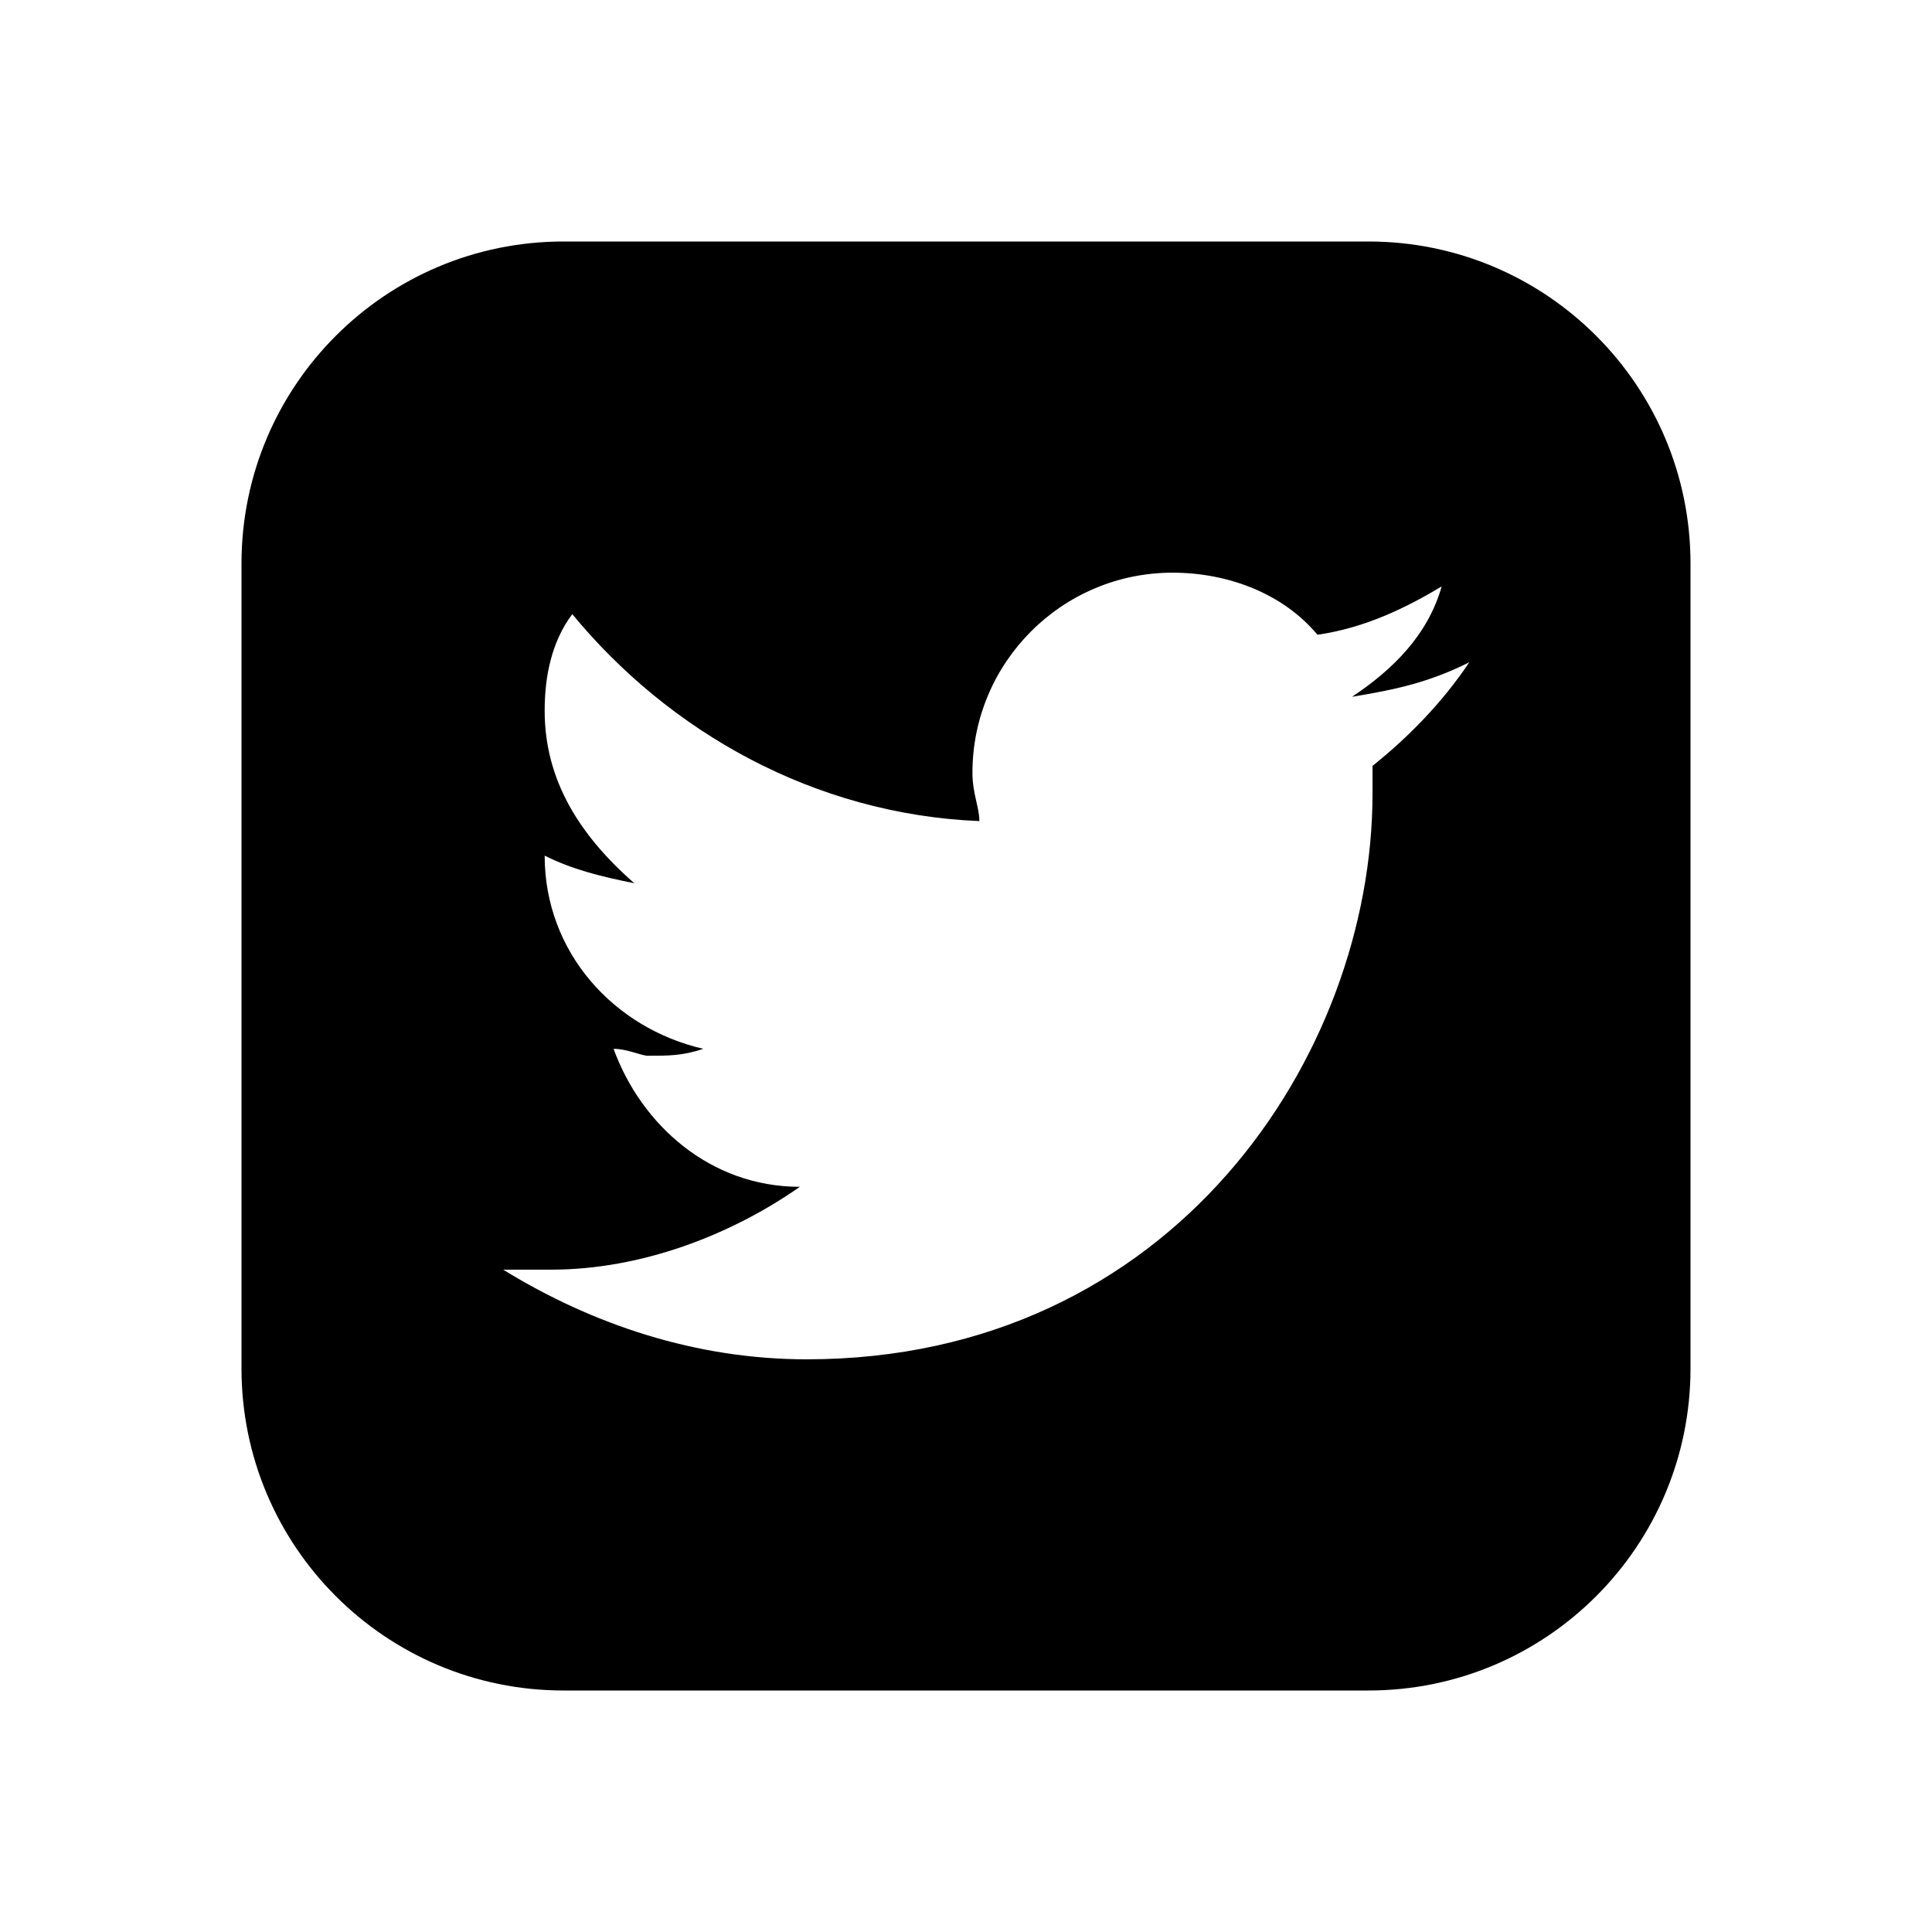
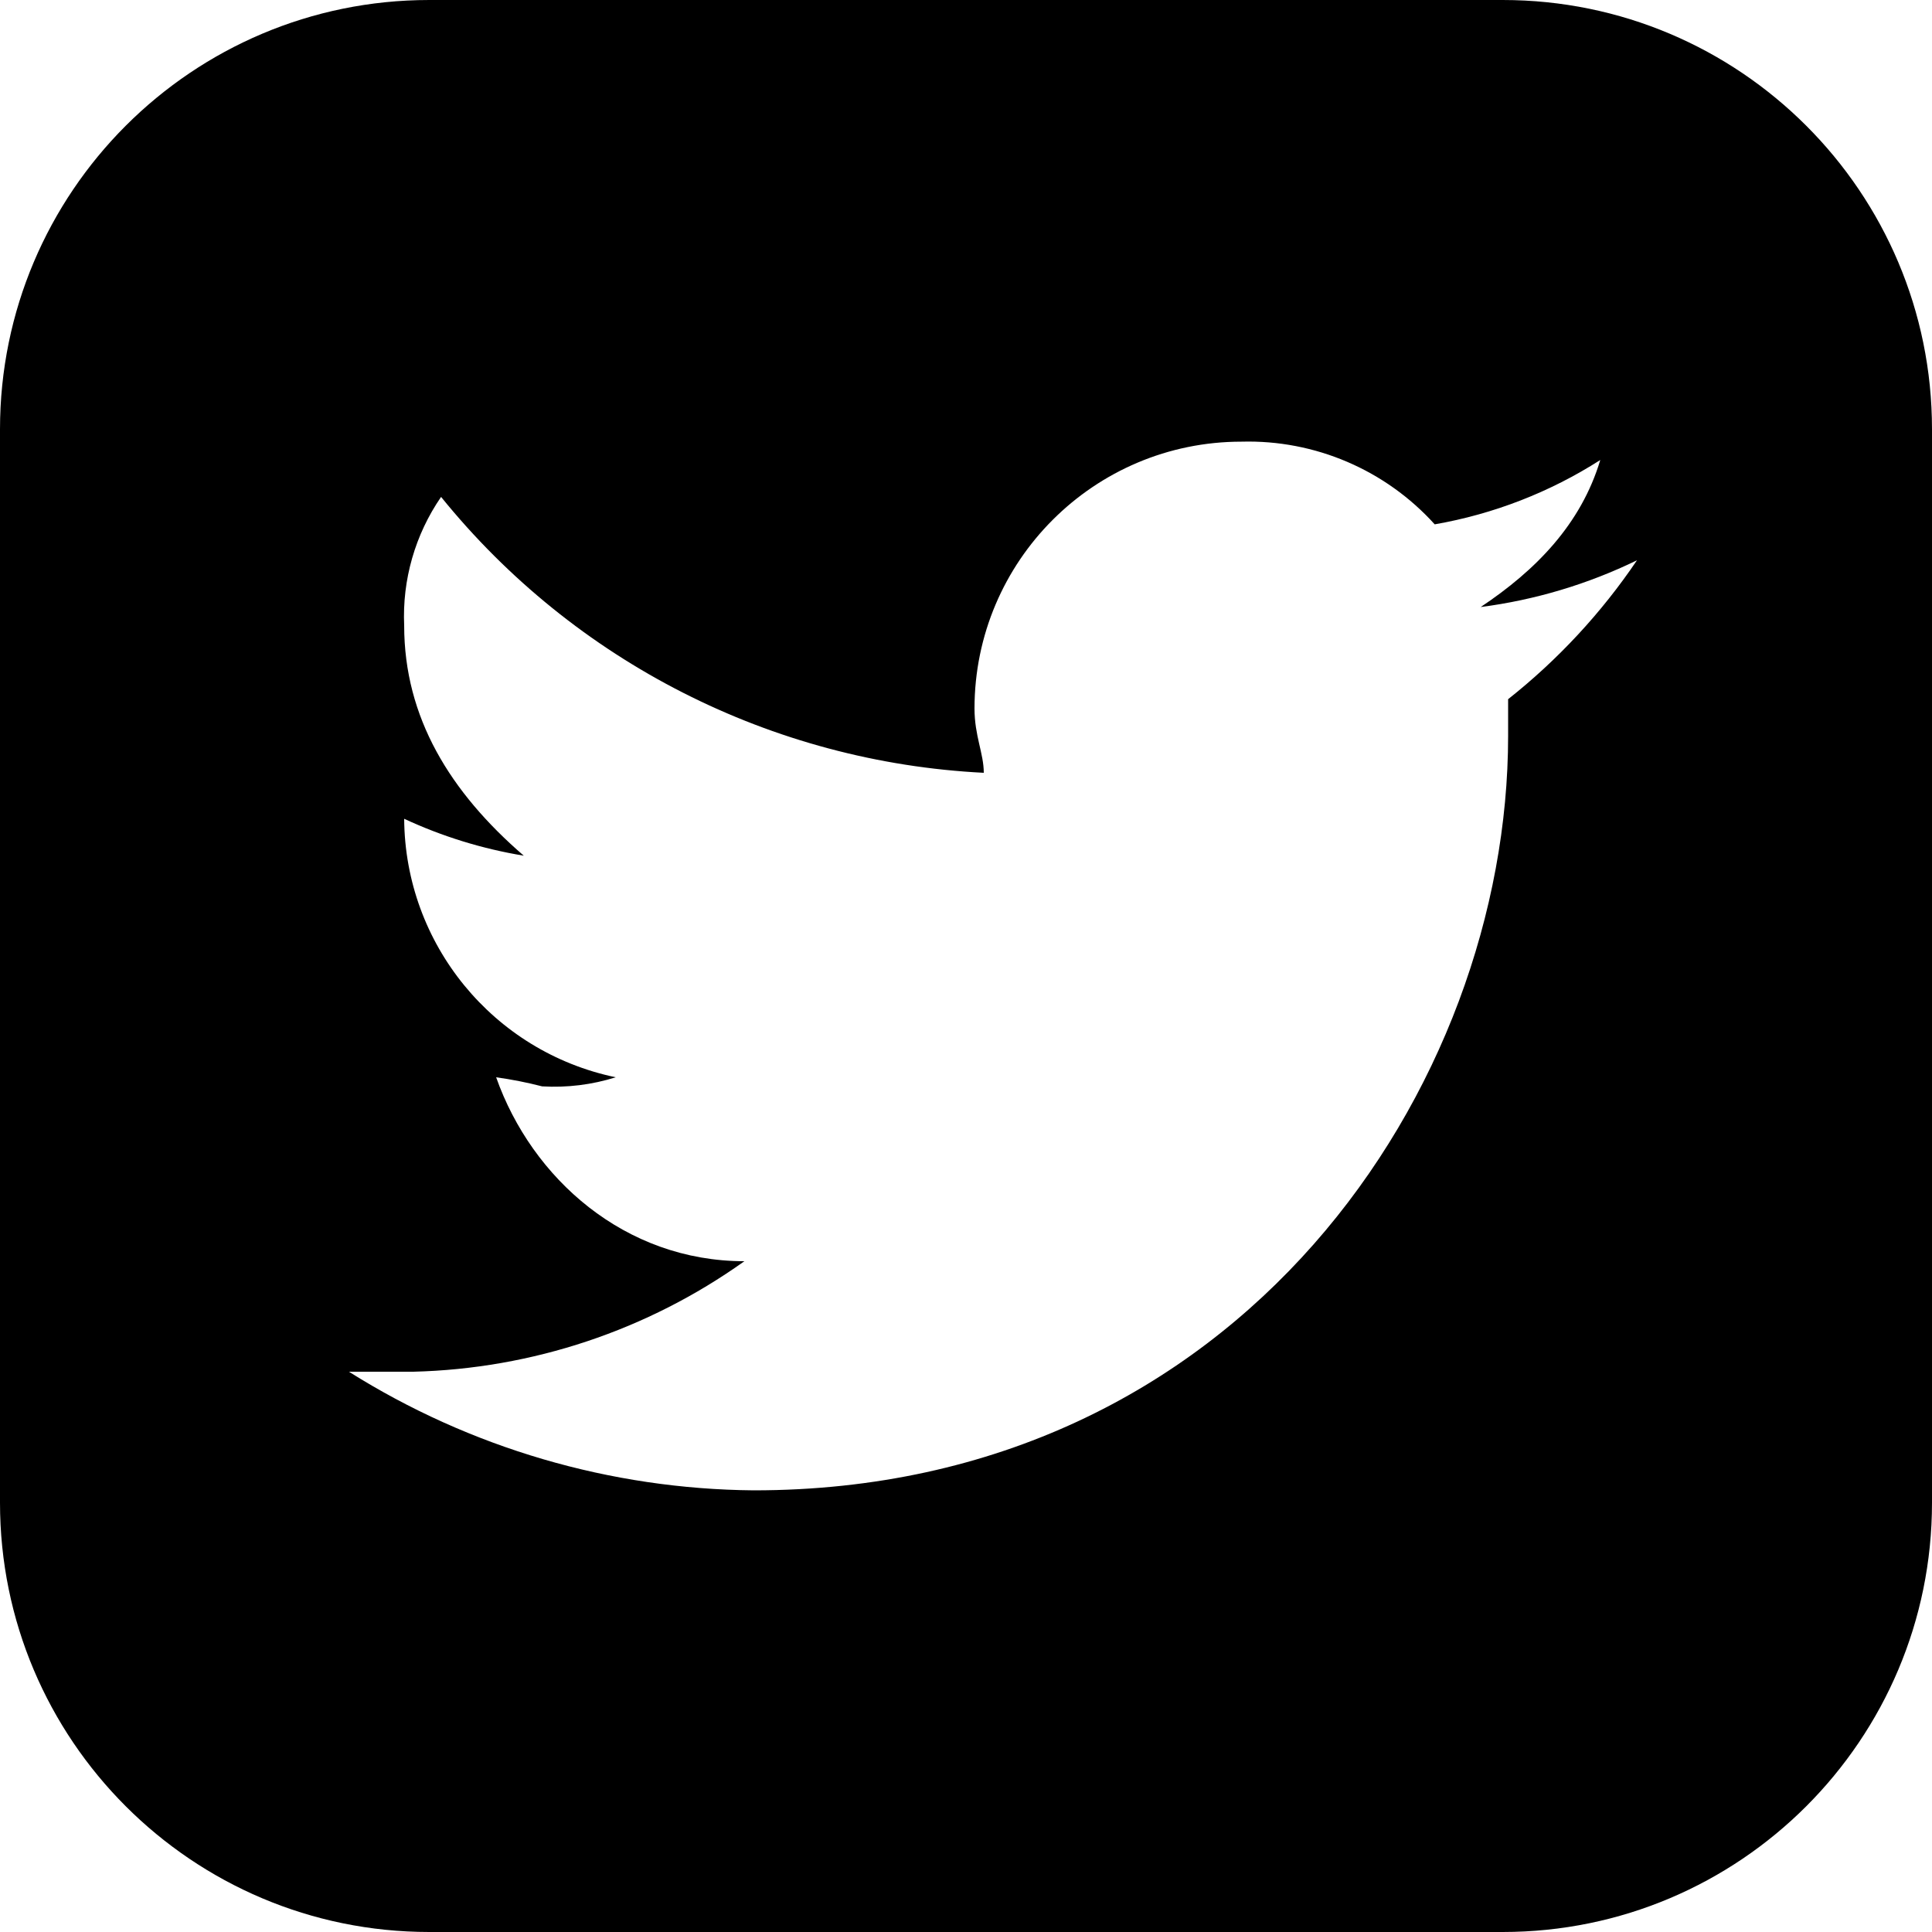
- <svg xmlns="http://www.w3.org/2000/svg" fill="#000000" viewBox="0 0 24 24" width="96px" height="96px">
-   <path d="M17,3H7C4.791,3,3,4.791,3,7v10c0,2.209,1.791,4,4,4h10c2.209,0,4-1.791,4-4V7C21,4.791,19.209,3,17,3z M17.05,9.514 c0,0.086,0,0.171,0,0.343c0,3.257-2.486,7.029-7.029,7.029c-1.371,0-2.657-0.429-3.771-1.114c0.171,0,0.429,0,0.6,0 c1.114,0,2.229-0.429,3.086-1.029c-1.114,0-1.971-0.771-2.314-1.714c0.171,0,0.343,0.086,0.429,0.086c0.257,0,0.429,0,0.686-0.086 c-1.114-0.257-1.971-1.2-1.971-2.4c0.343,0.171,0.686,0.257,1.114,0.343c-0.686-0.6-1.114-1.286-1.114-2.143 c0-0.429,0.086-0.857,0.343-1.2c1.2,1.457,3,2.486,5.057,2.571c0-0.171-0.086-0.343-0.086-0.6c0-1.371,1.114-2.486,2.486-2.486 c0.686,0,1.371,0.257,1.8,0.771c0.6-0.086,1.114-0.343,1.543-0.6c-0.171,0.6-0.6,1.029-1.114,1.371 c0.514-0.086,0.943-0.171,1.457-0.429C17.907,8.743,17.479,9.171,17.05,9.514z" />
+ <svg xmlns="http://www.w3.org/2000/svg" id="Capa_1" data-name="Capa 1" viewBox="0 0 100 100">
+   <path d="M77.78,0H22.22A22.22,22.22,0,0,0,0,22.22V77.78A22.22,22.22,0,0,0,22.22,100H77.78A22.22,22.22,0,0,0,100,77.78V22.22A22.22,22.22,0,0,0,77.78,0Zm.28,36.19v1.9c0,18.1-13.82,39.05-39.05,39.05A40,40,0,0,1,18.06,71h3.33a30.81,30.81,0,0,0,17.14-5.72c-6.19,0-11-4.28-12.85-9.52a21.12,21.12,0,0,1,2.38.47,10.62,10.62,0,0,0,3.81-.47A13.76,13.76,0,0,1,20.92,42.38a23.88,23.88,0,0,0,6.19,1.91C23.3,41,20.92,37.14,20.92,32.38a10.9,10.9,0,0,1,1.91-6.66A38.63,38.63,0,0,0,50.92,40c0-1-.48-1.91-.48-3.33A13.82,13.82,0,0,1,64.26,22.86a13,13,0,0,1,10,4.28,23.35,23.35,0,0,0,8.57-3.33c-1,3.33-3.34,5.71-6.19,7.61A26.17,26.17,0,0,0,84.73,29,32.08,32.08,0,0,1,78.06,36.19Z" />
</svg>
